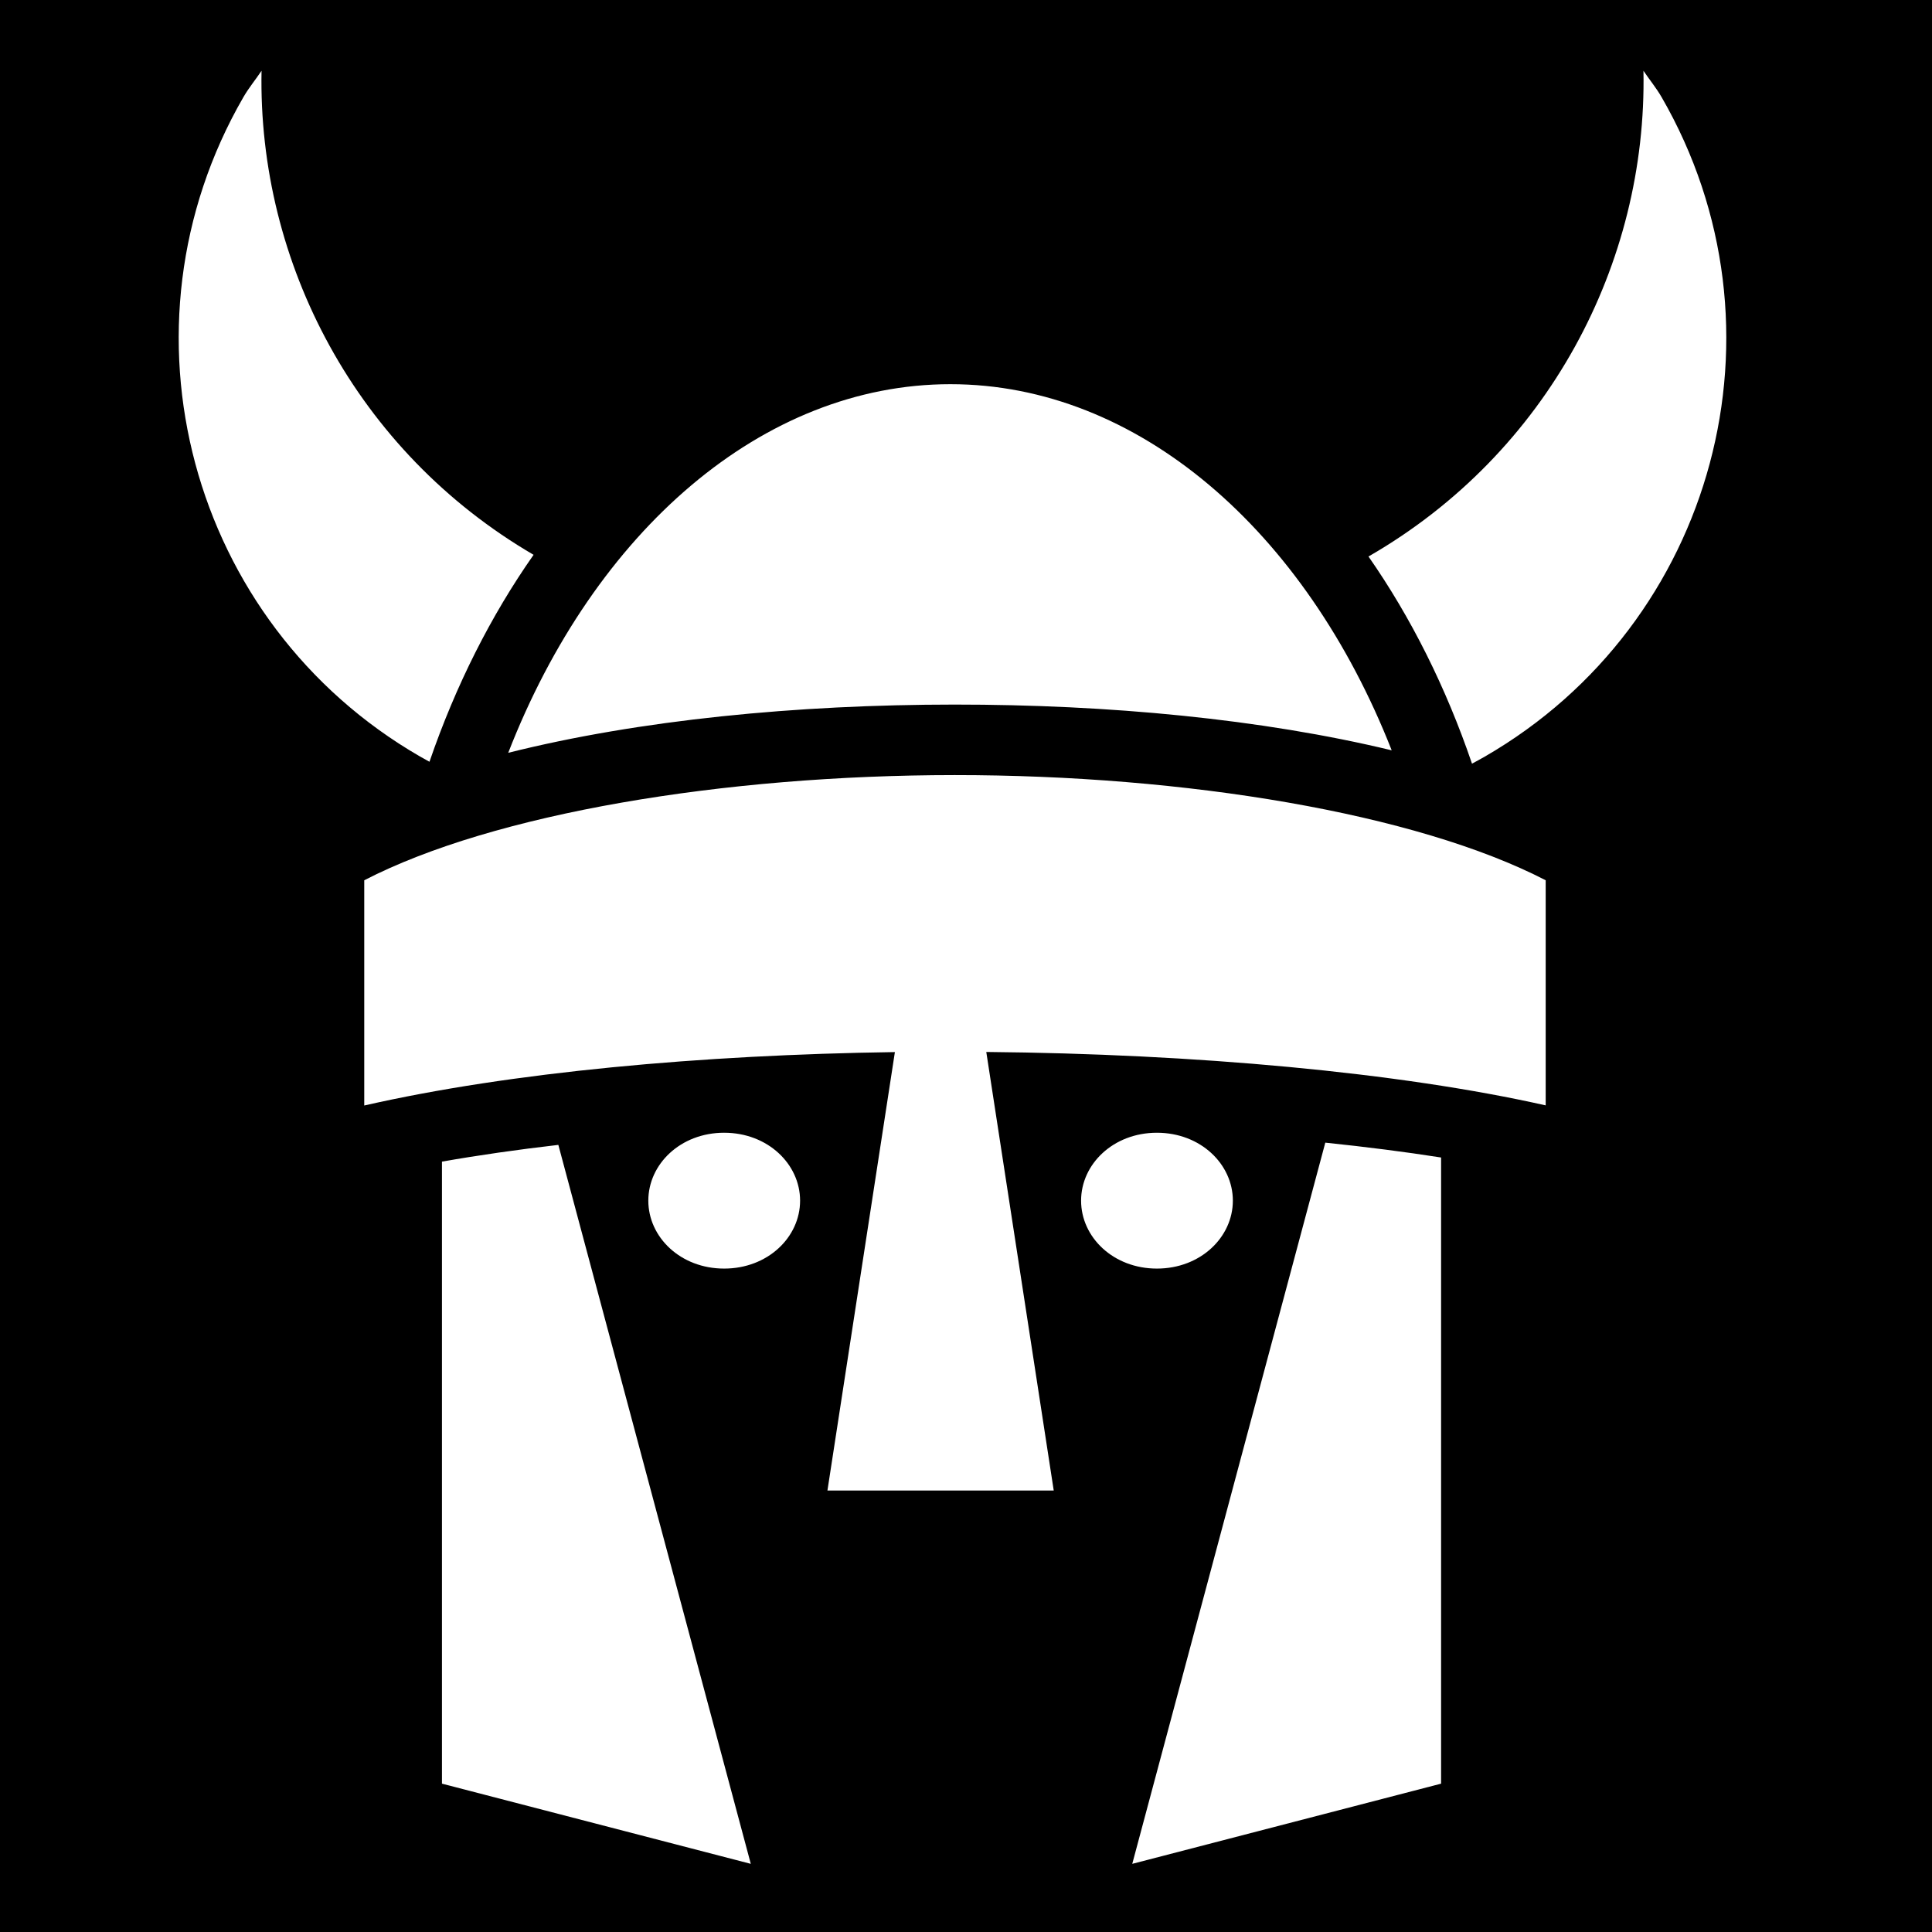
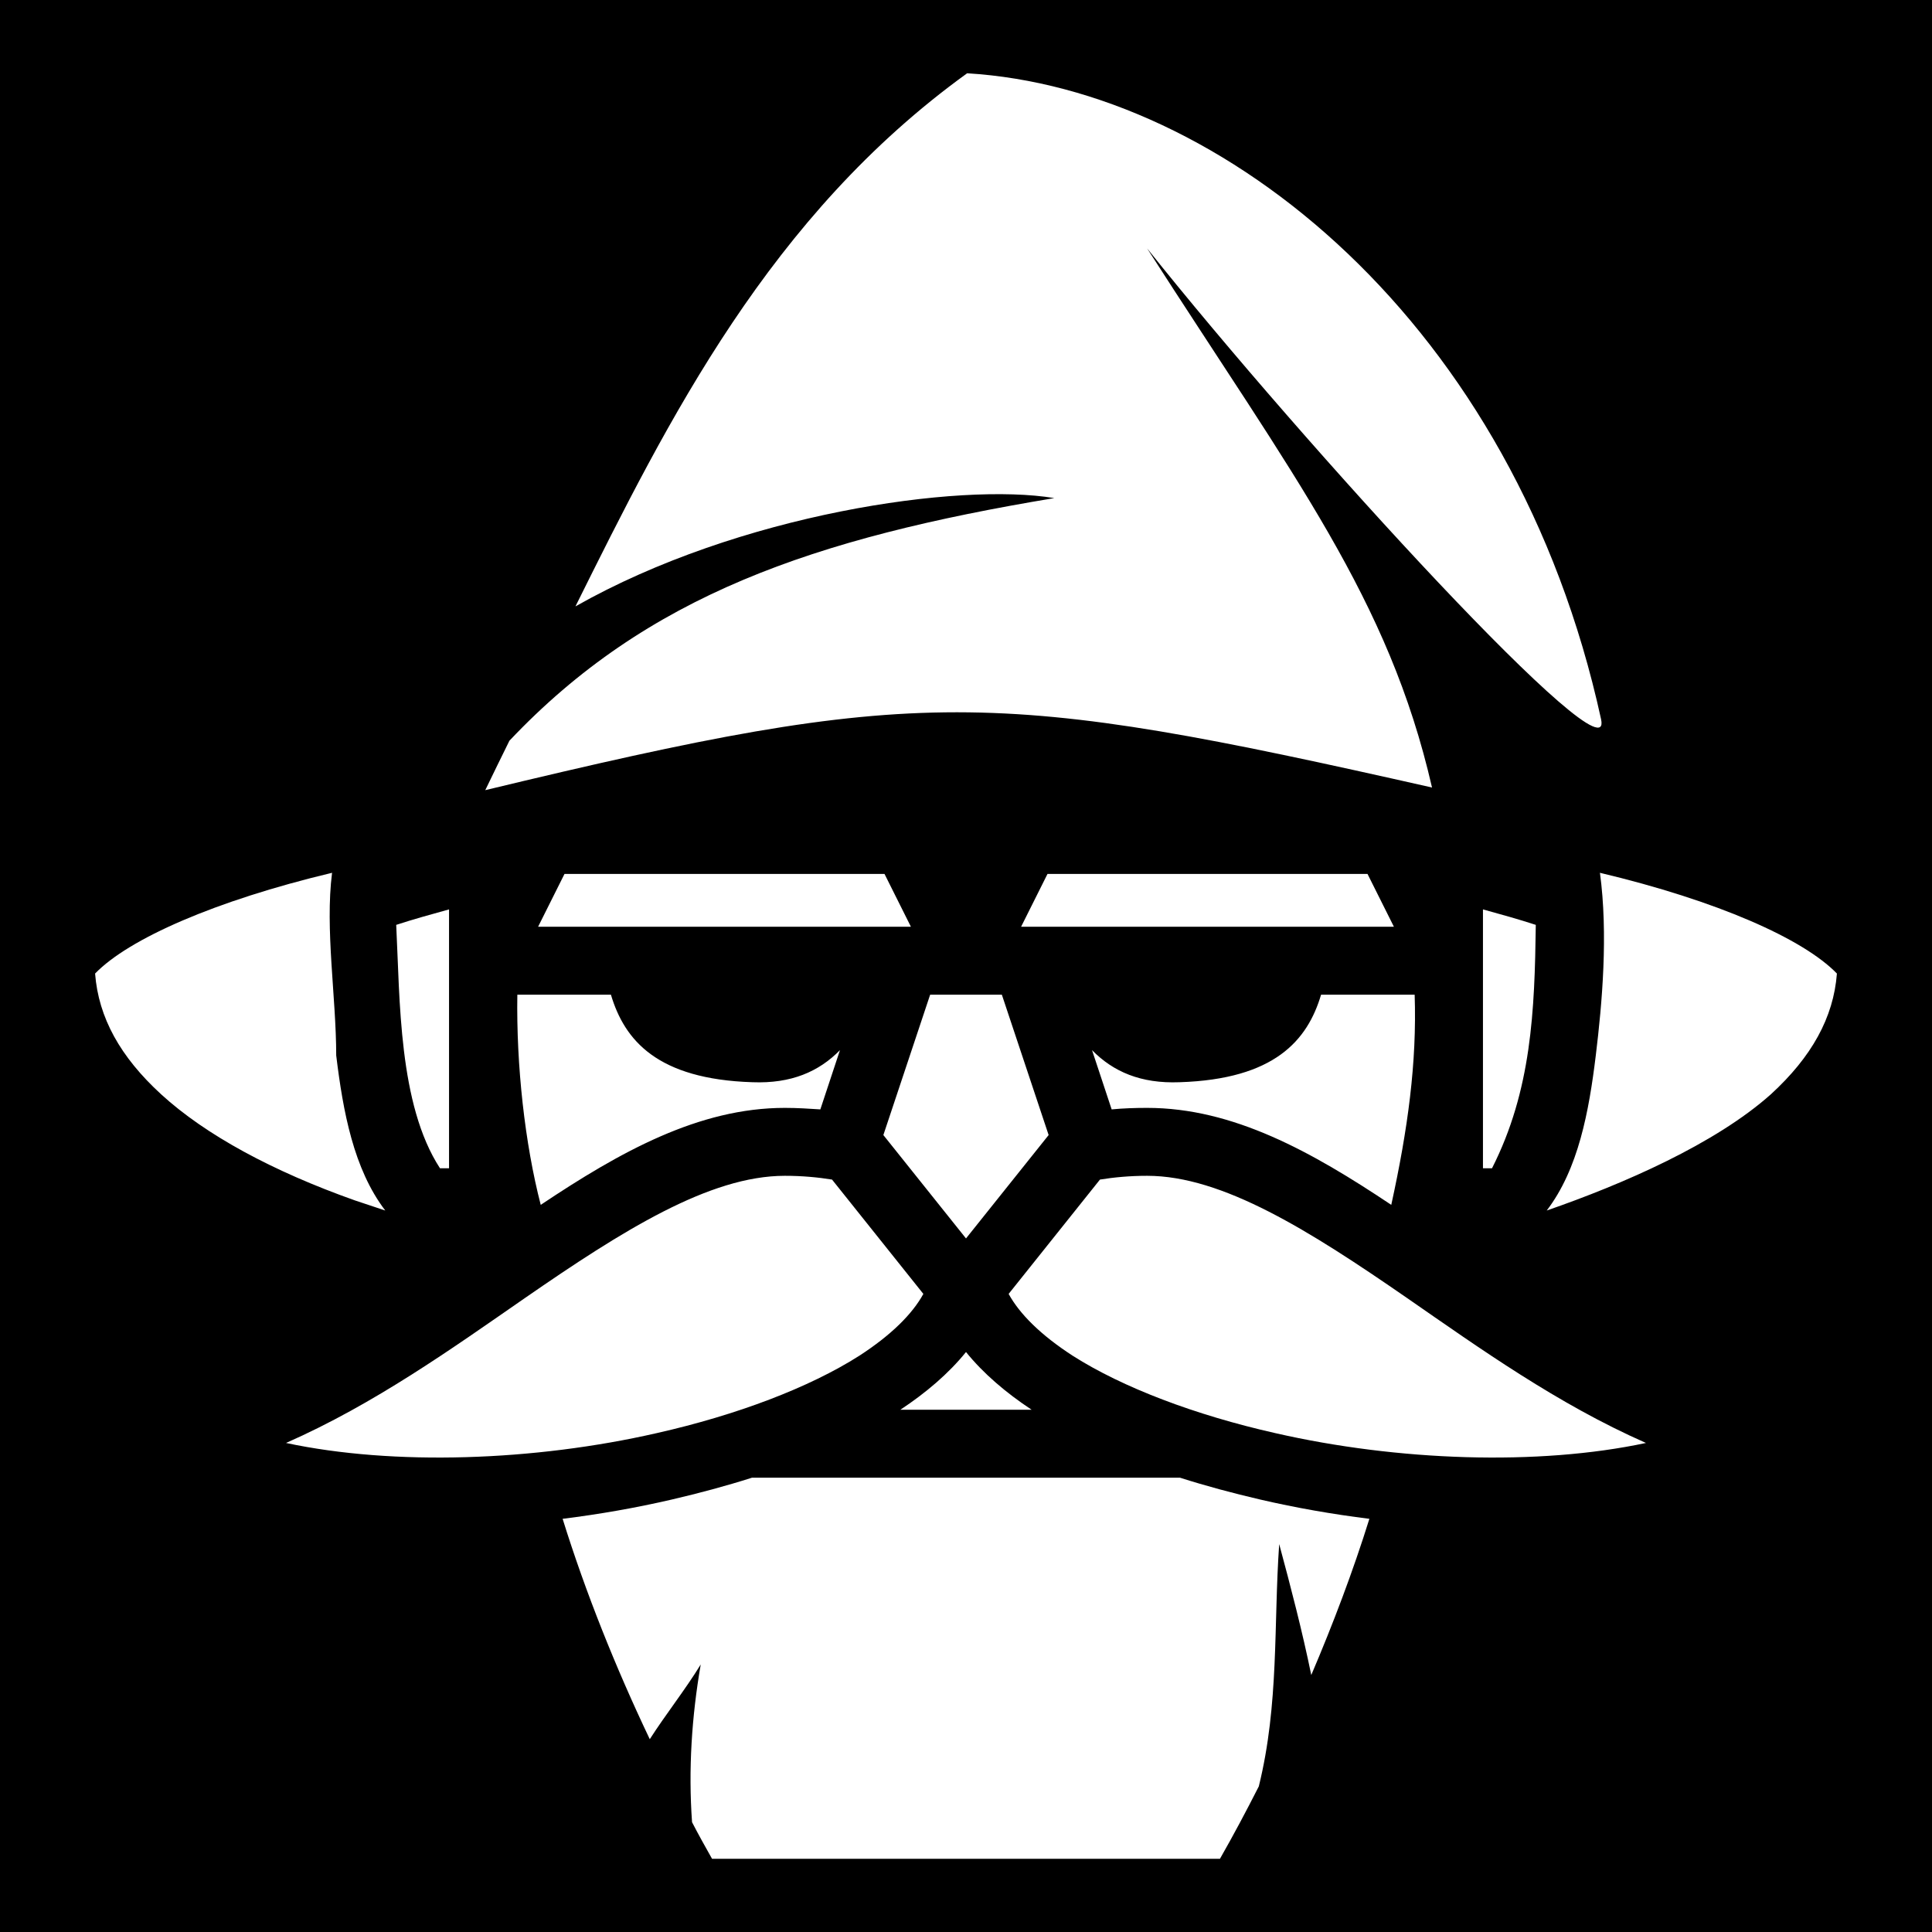
<svg xmlns="http://www.w3.org/2000/svg" viewBox="0 0 512 512">
  <path d="M0 0h512v512H0z" />
-   <path fill="#fff" d="M69.313 18.75c-1.574 2.353-3.376 4.513-4.813 7C29.19 86.9 50.184 165.194 111.344 200.5c.822.475 1.64.92 2.47 1.375 6.942-20.223 16.297-38.746 27.592-54.844-46.972-27.407-73.09-77.42-72.094-128.28zm366.218 0c1 51.074-25.34 101.293-72.686 128.625-.06.035-.128.06-.188.094 11.25 16.126 20.54 34.673 27.438 54.905 1.143-.615 2.275-1.222 3.406-1.875 61.16-35.306 82.154-113.6 46.844-174.75-1.437-2.487-3.24-4.647-4.813-7zm-183.655 83.063c-49.747 0-94.34 38.94-117.188 97.687 34.868-8.738 76.5-12.77 118.282-12.78 40.775-.013 81.443 3.814 115.843 12.124-22.932-58.378-67.38-97.03-116.938-97.03zm1.094 103.593c-61.1.017-122.17 10.173-156.44 27.875v59.69c38.836-8.845 89.384-13.424 140.626-14.158L219.28 395h59.97l-17.875-116.22c55.228.506 109.26 5.38 148.25 14.158V233.28c-34.38-17.77-95.545-27.89-156.656-27.874zm-61.064 94.78c-11.582.002-20.094 8.333-20.094 18.002 0 9.668 8.512 18 20.094 18 11.583 0 20.125-8.332 20.125-18 0-9.67-8.54-18-20.124-18zm114.688.002c-11.583 0-20.094 8.33-20.094 18 0 9.668 8.51 18 20.094 18 11.582 0 20.125-8.332 20.125-18 0-9.67-8.544-18-20.126-18zm44.625 2.625L300.06 493.938l81.844-21.25V306.75c-9.6-1.504-19.885-2.81-30.687-3.938zm-203.25.593c-10.817 1.254-21.174 2.733-30.845 4.438v164.844l81.844 21.25-51-190.532z" />
+   <path fill="#fff" d="M256.3 19.42C204 57.2 177.2 111 152.5 160.7c43.4-24.6 101.7-32.9 126.9-28.7-63.8 10.6-108 25.8-144.4 64.3-2.2 4.5-4.1 8.3-6.4 13.1 115.4-27.8 134.4-27 250.9-.7C368 158.6 343 126.6 304 65.83 345.9 118.4 428.1 208.1 424.3 190.6 401.4 85.73 324.2 23.49 256.3 19.42zM88 231.3c-31 7.4-53.9 17.5-62.8 26.7.9 11.7 6.7 22.1 17.5 32 11.8 10.8 29.6 20.4 51.3 28.1 2.69.9 5.39 1.8 8.1 2.7-8.4-11-11.2-26.3-13-41.1 0-15.4-3-33.5-1.1-48.4zm336 0c2.2 16.2.6 34.5-1.1 48.4-1.8 14.8-4.6 30.1-13 41.1 20.2-7 44.6-17.6 59.4-30.8 10.8-9.9 16.6-20.3 17.5-32-8.9-9.2-31.7-19.3-62.8-26.7zm-274.4.3-7 14h98.8l-7-14zm128 0-7 14h98.8l-7-14zM119 241c-4.7 1.3-9.4 2.6-14 4.1 1 19.9.6 47.6 11.6 64.5h2.4zm274 0v68.6h2.4c10.5-20.7 11.3-41.8 11.6-64.5-4.6-1.5-9.3-2.8-14-4.1zm-255.9 22.6c-.3 18.8 2 39.5 6.2 55.7 21.1-14.1 41.9-25.7 64.7-25.7 3.2 0 6.4.2 9.4.4l5.2-15.7c-5.6 5.7-12.9 8.9-23.2 8.5-25.2-.8-33.9-11.1-37.5-23.2zm109.4 0-12.4 37.2 21.9 27.4 21.9-27.4-12.4-37.2zm103.6 0c-3.6 12.1-12.3 22.4-37.5 23.2-10.3.4-17.6-2.8-23.2-8.5l5.2 15.7c3.1-.3 6.3-.4 9.4-.4 22.8 0 43.6 11.6 64.7 25.7 4.4-20.1 6.8-37.6 6.2-55.7zm-142.1 48c-20 0-43 14.5-68.9 32.4-19.2 13.3-39.9 28.1-63.3 38.4 28.6 6.1 65.8 4.8 98.2-2.6 21.3-4.8 40.5-12.1 53.7-20.5 8.5-5.5 14.1-11.1 17-16.4l-24.2-30.3c-3.7-.6-7.9-1-12.5-1zm96 0c-4.6 0-8.8.4-12.5 1l-24.2 30.3c2.9 5.3 8.5 10.9 17 16.4 13.2 8.4 32.4 15.7 53.7 20.5 32.4 7.4 69.6 8.7 98.2 2.6-23.4-10.3-44.1-25.1-63.3-38.4-25.9-17.9-48.9-32.4-68.9-32.4zm-48 46.7c-4.6 5.7-10.6 10.8-17.4 15.3h34.8c-6.8-4.5-12.8-9.6-17.4-15.3zm-56.7 33.3c-6.9 2.2-14 4.1-21.3 5.8-9.5 2.2-19.2 3.9-28.9 5.1 6.1 19.6 14.1 39.5 23 58.2l.1.2c4.3-6.7 9.4-13.1 13.5-19.8-2.4 13.9-3.3 27.9-2.3 41.8 1.7 3.3 3.5 6.5 5.3 9.7h134.6c3.6-6.3 7-12.7 10.3-19.2 5.4-21.9 3.9-42.8 5.4-64.2 3.1 11.5 6.1 23 8.5 34.7 5.8-13.6 11.1-27.6 15.4-41.4-9.7-1.2-19.4-2.9-28.9-5.1-7.3-1.7-14.4-3.6-21.3-5.8z" />
</svg>
